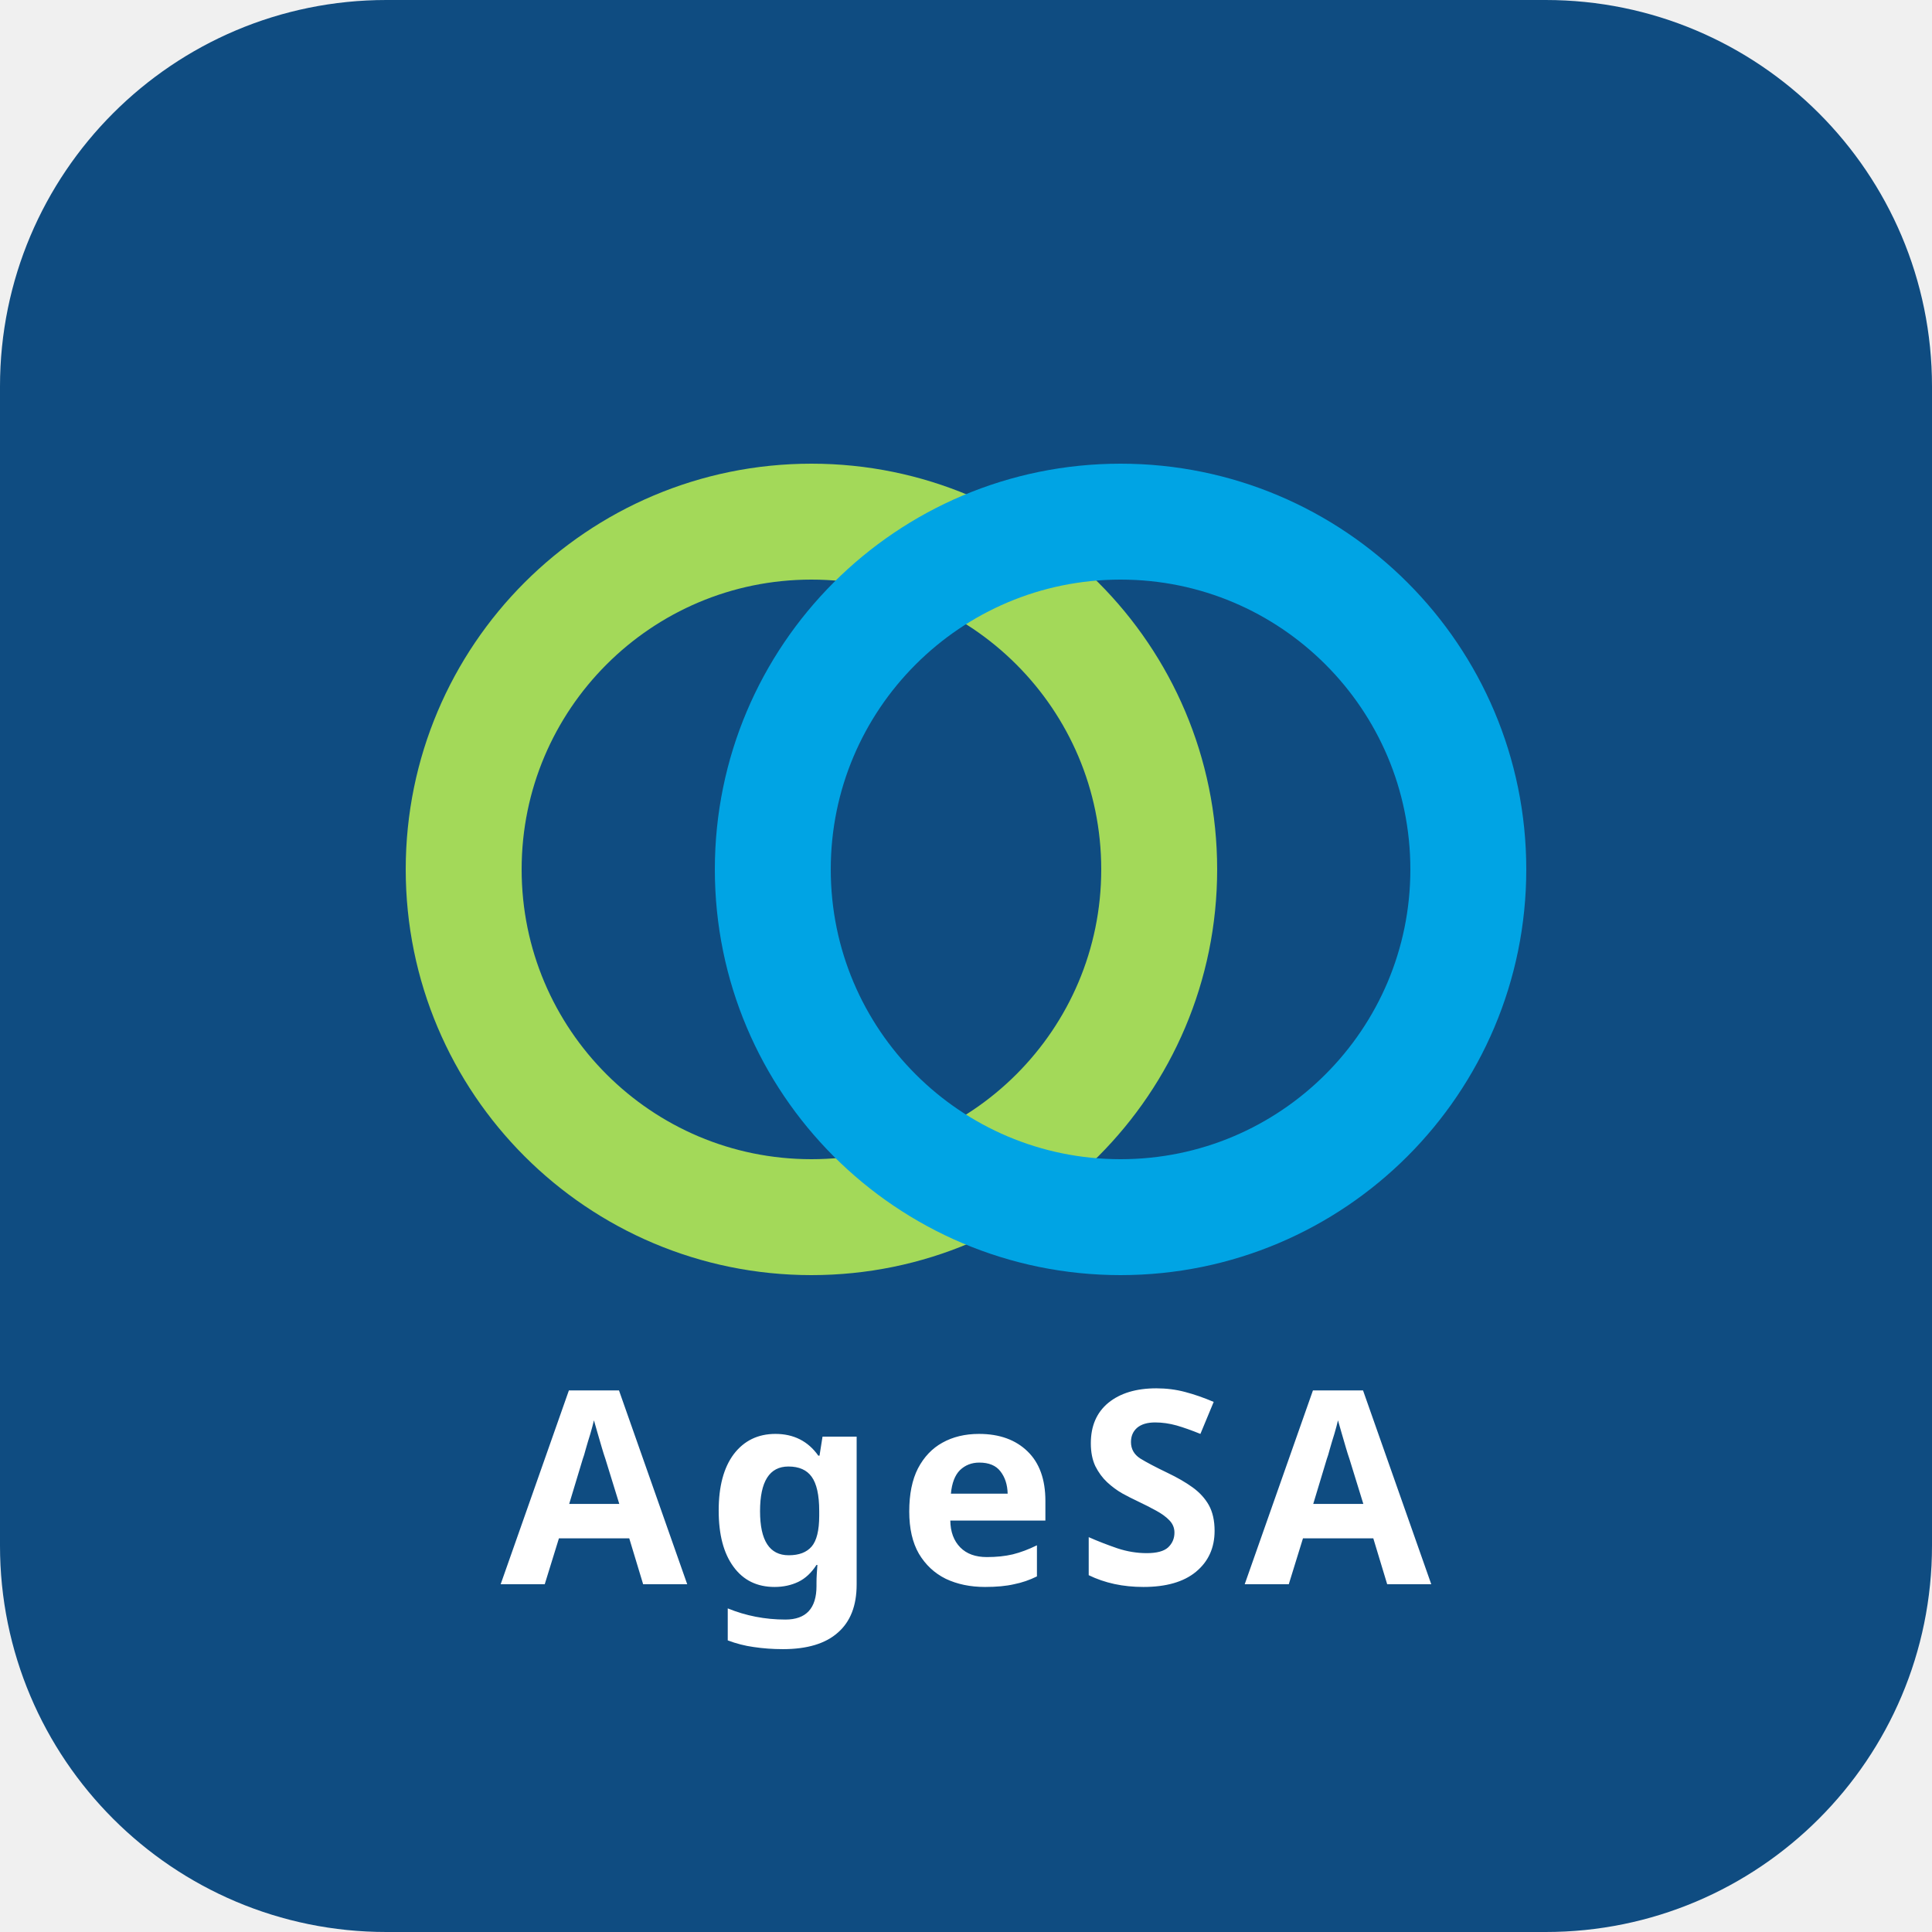
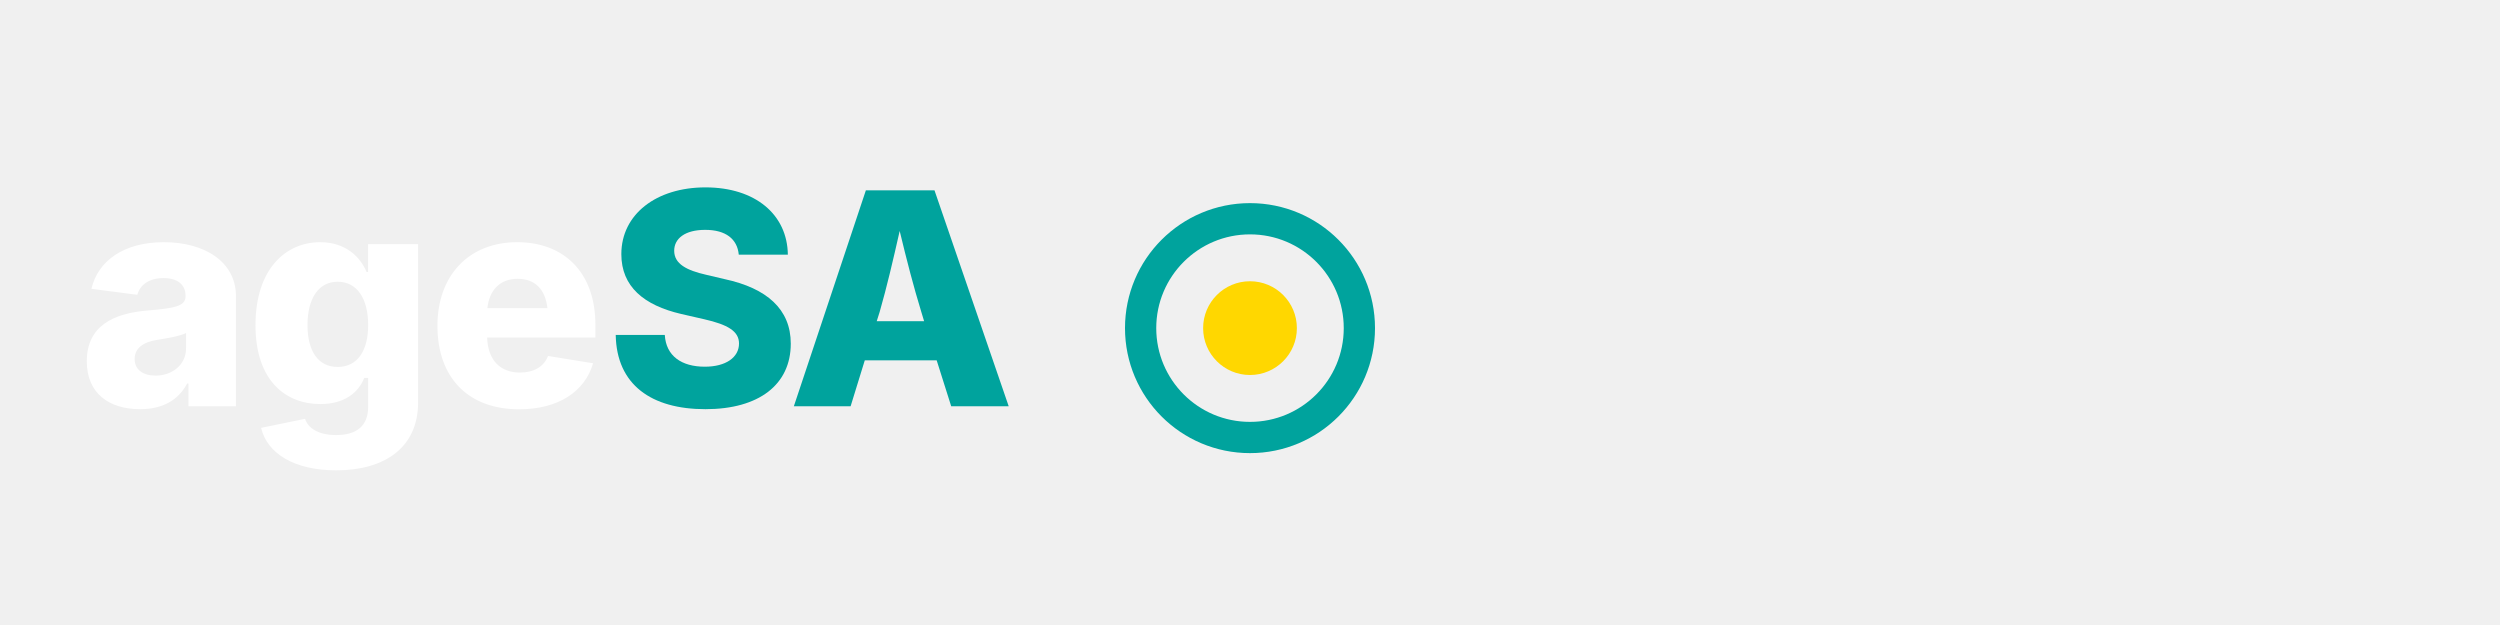
- <svg xmlns="http://www.w3.org/2000/svg" viewBox="0 0 100 100">
-   <rect width="100" height="100" fill="#0F4C81" rx="20" />
-   <circle cx="42" cy="45" r="18" fill="none" stroke="#A3D959" stroke-width="6" />
-   <circle cx="58" cy="45" r="18" fill="none" stroke="#00A4E4" stroke-width="6" />
-   <text x="50" y="82" font-family="system-ui, sans-serif" font-weight="900" font-size="14" fill="#FFFFFF" text-anchor="middle" letter-spacing="1">AgeSA</text>
+ <svg xmlns="http://www.w3.org/2000/svg" viewBox="0 0 320 80" width="100%" height="100%">
+   <text x="10" y="52" font-family="'Inter', -apple-system, BlinkMacSystemFont, sans-serif" font-weight="800" font-size="38" fill="#FFFFFF" letter-spacing="-1">age<tspan fill="#00A39D">SA</tspan>
+   </text>
+   <circle cx="160" cy="42" r="14" fill="none" stroke="#00A39D" stroke-width="4" />
+   <circle cx="160" cy="42" r="6" fill="#FFD700" />
</svg>
